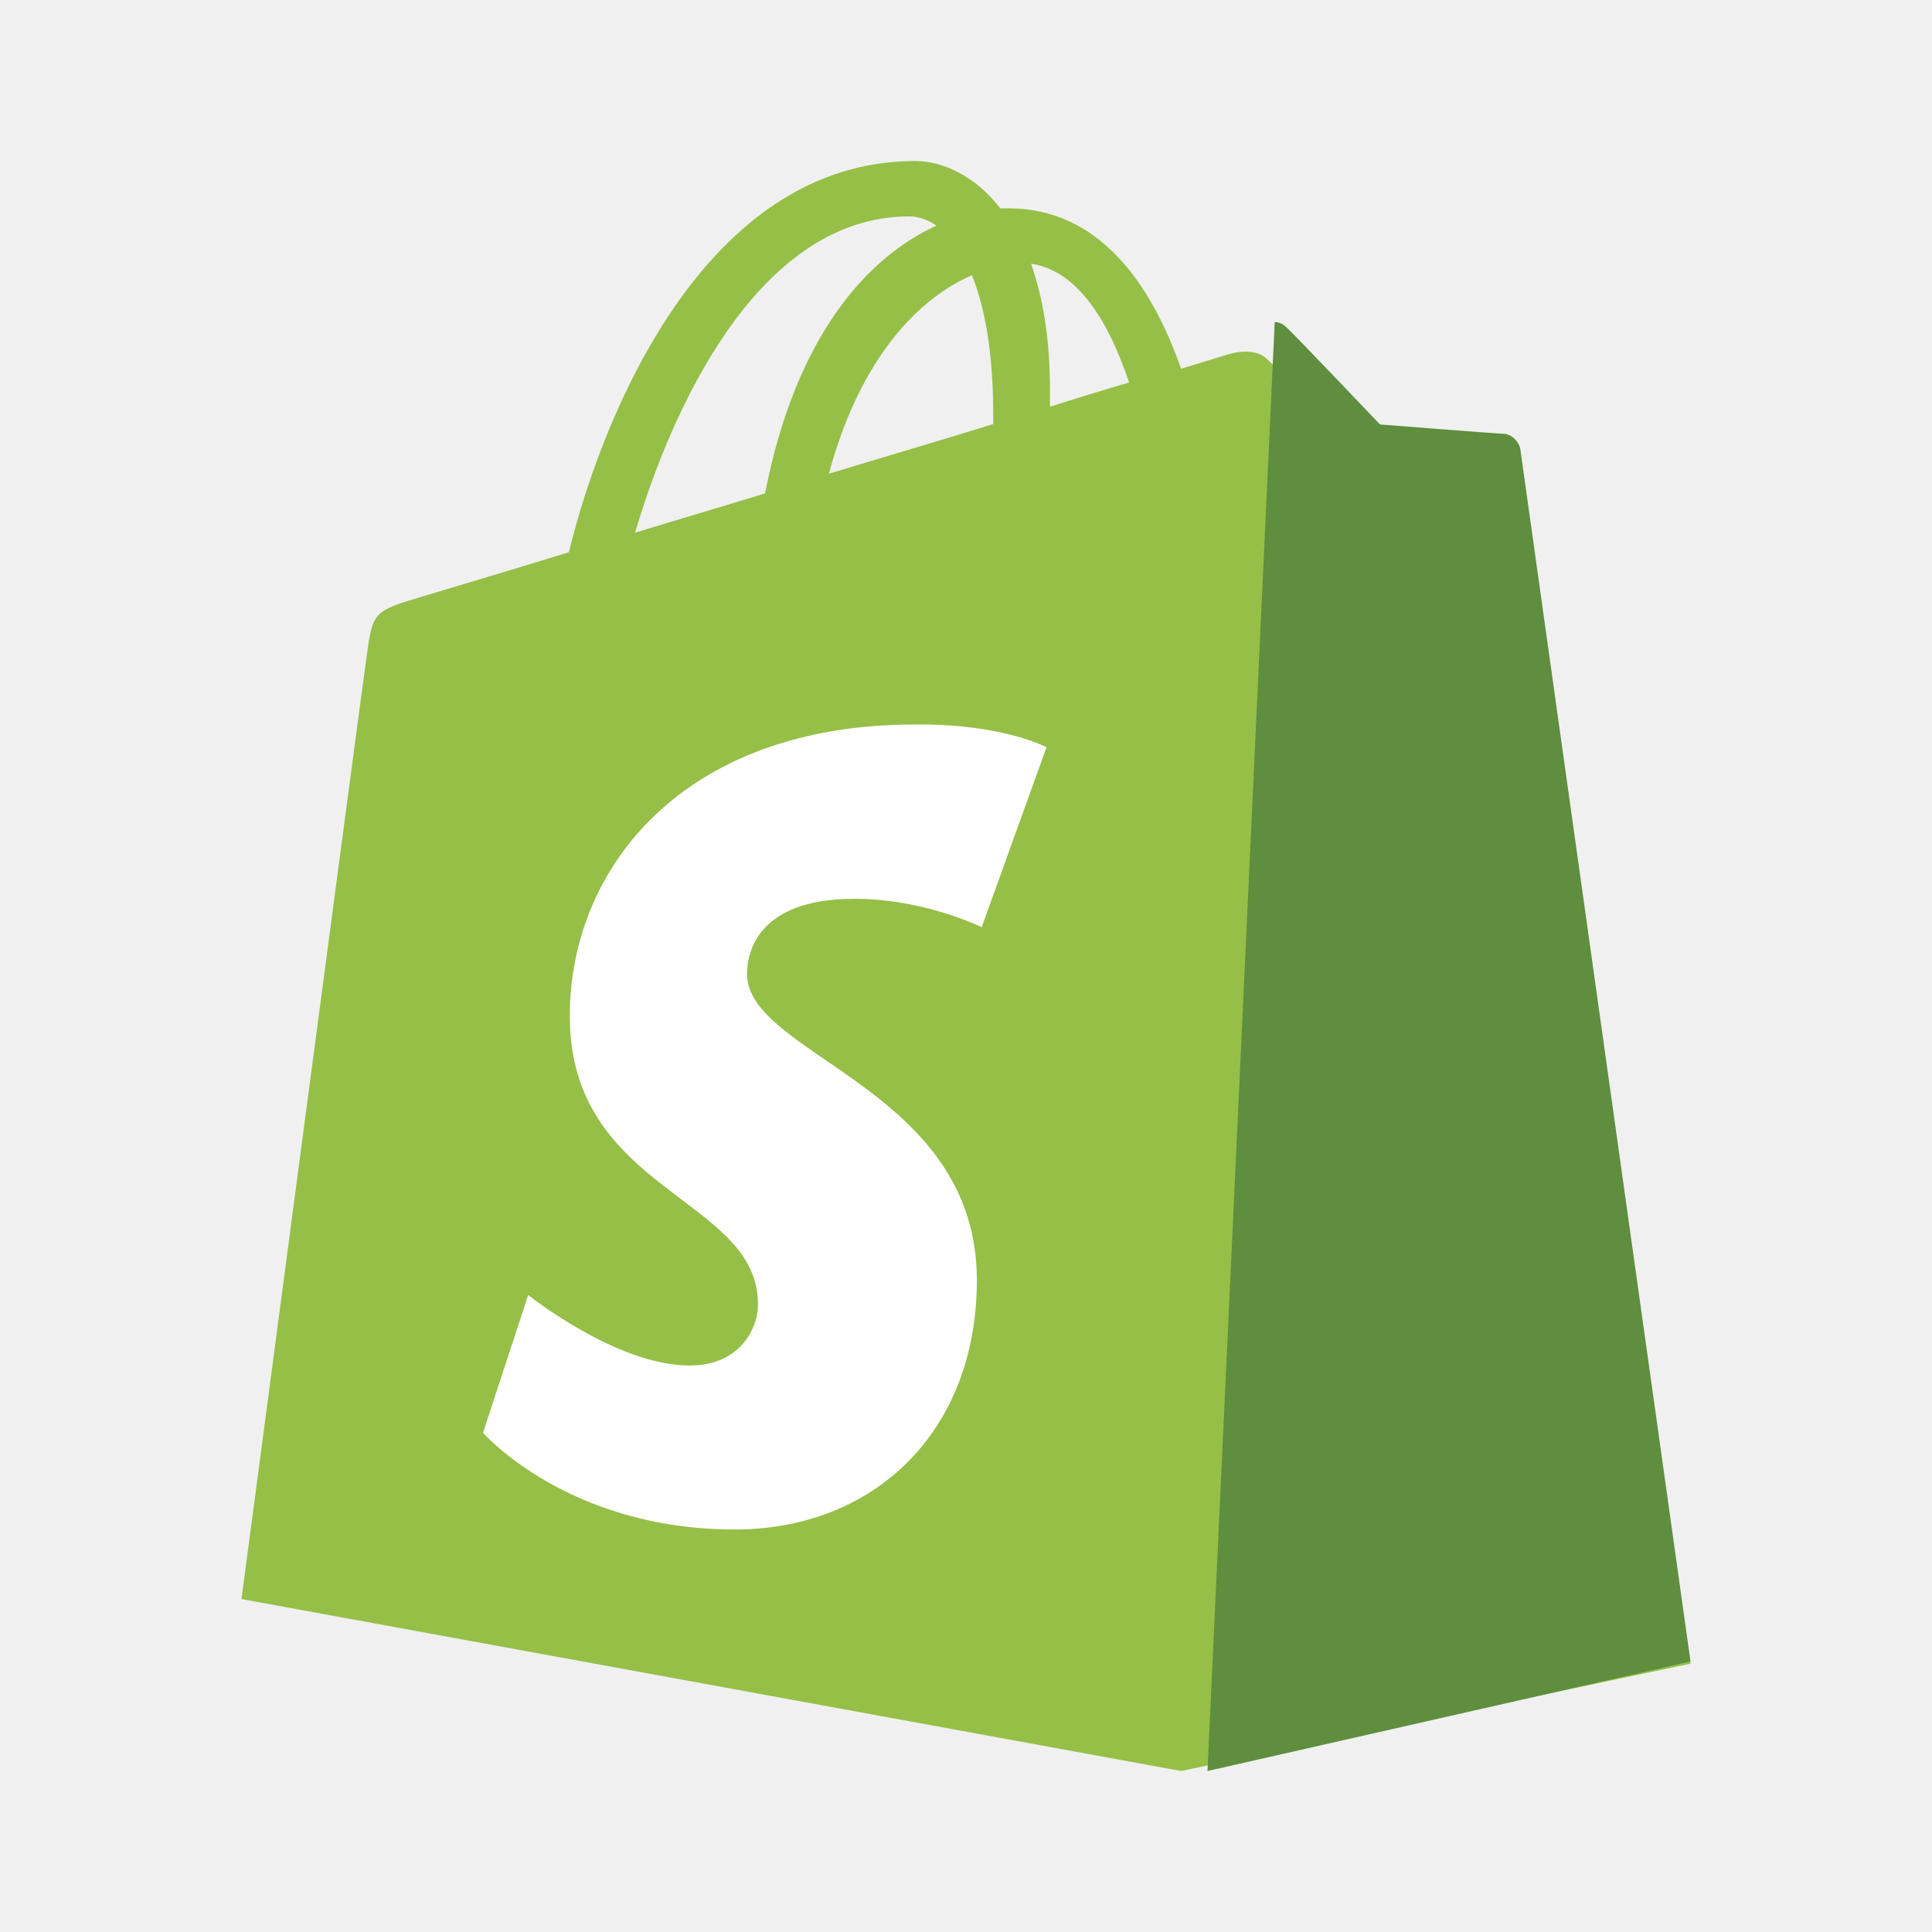
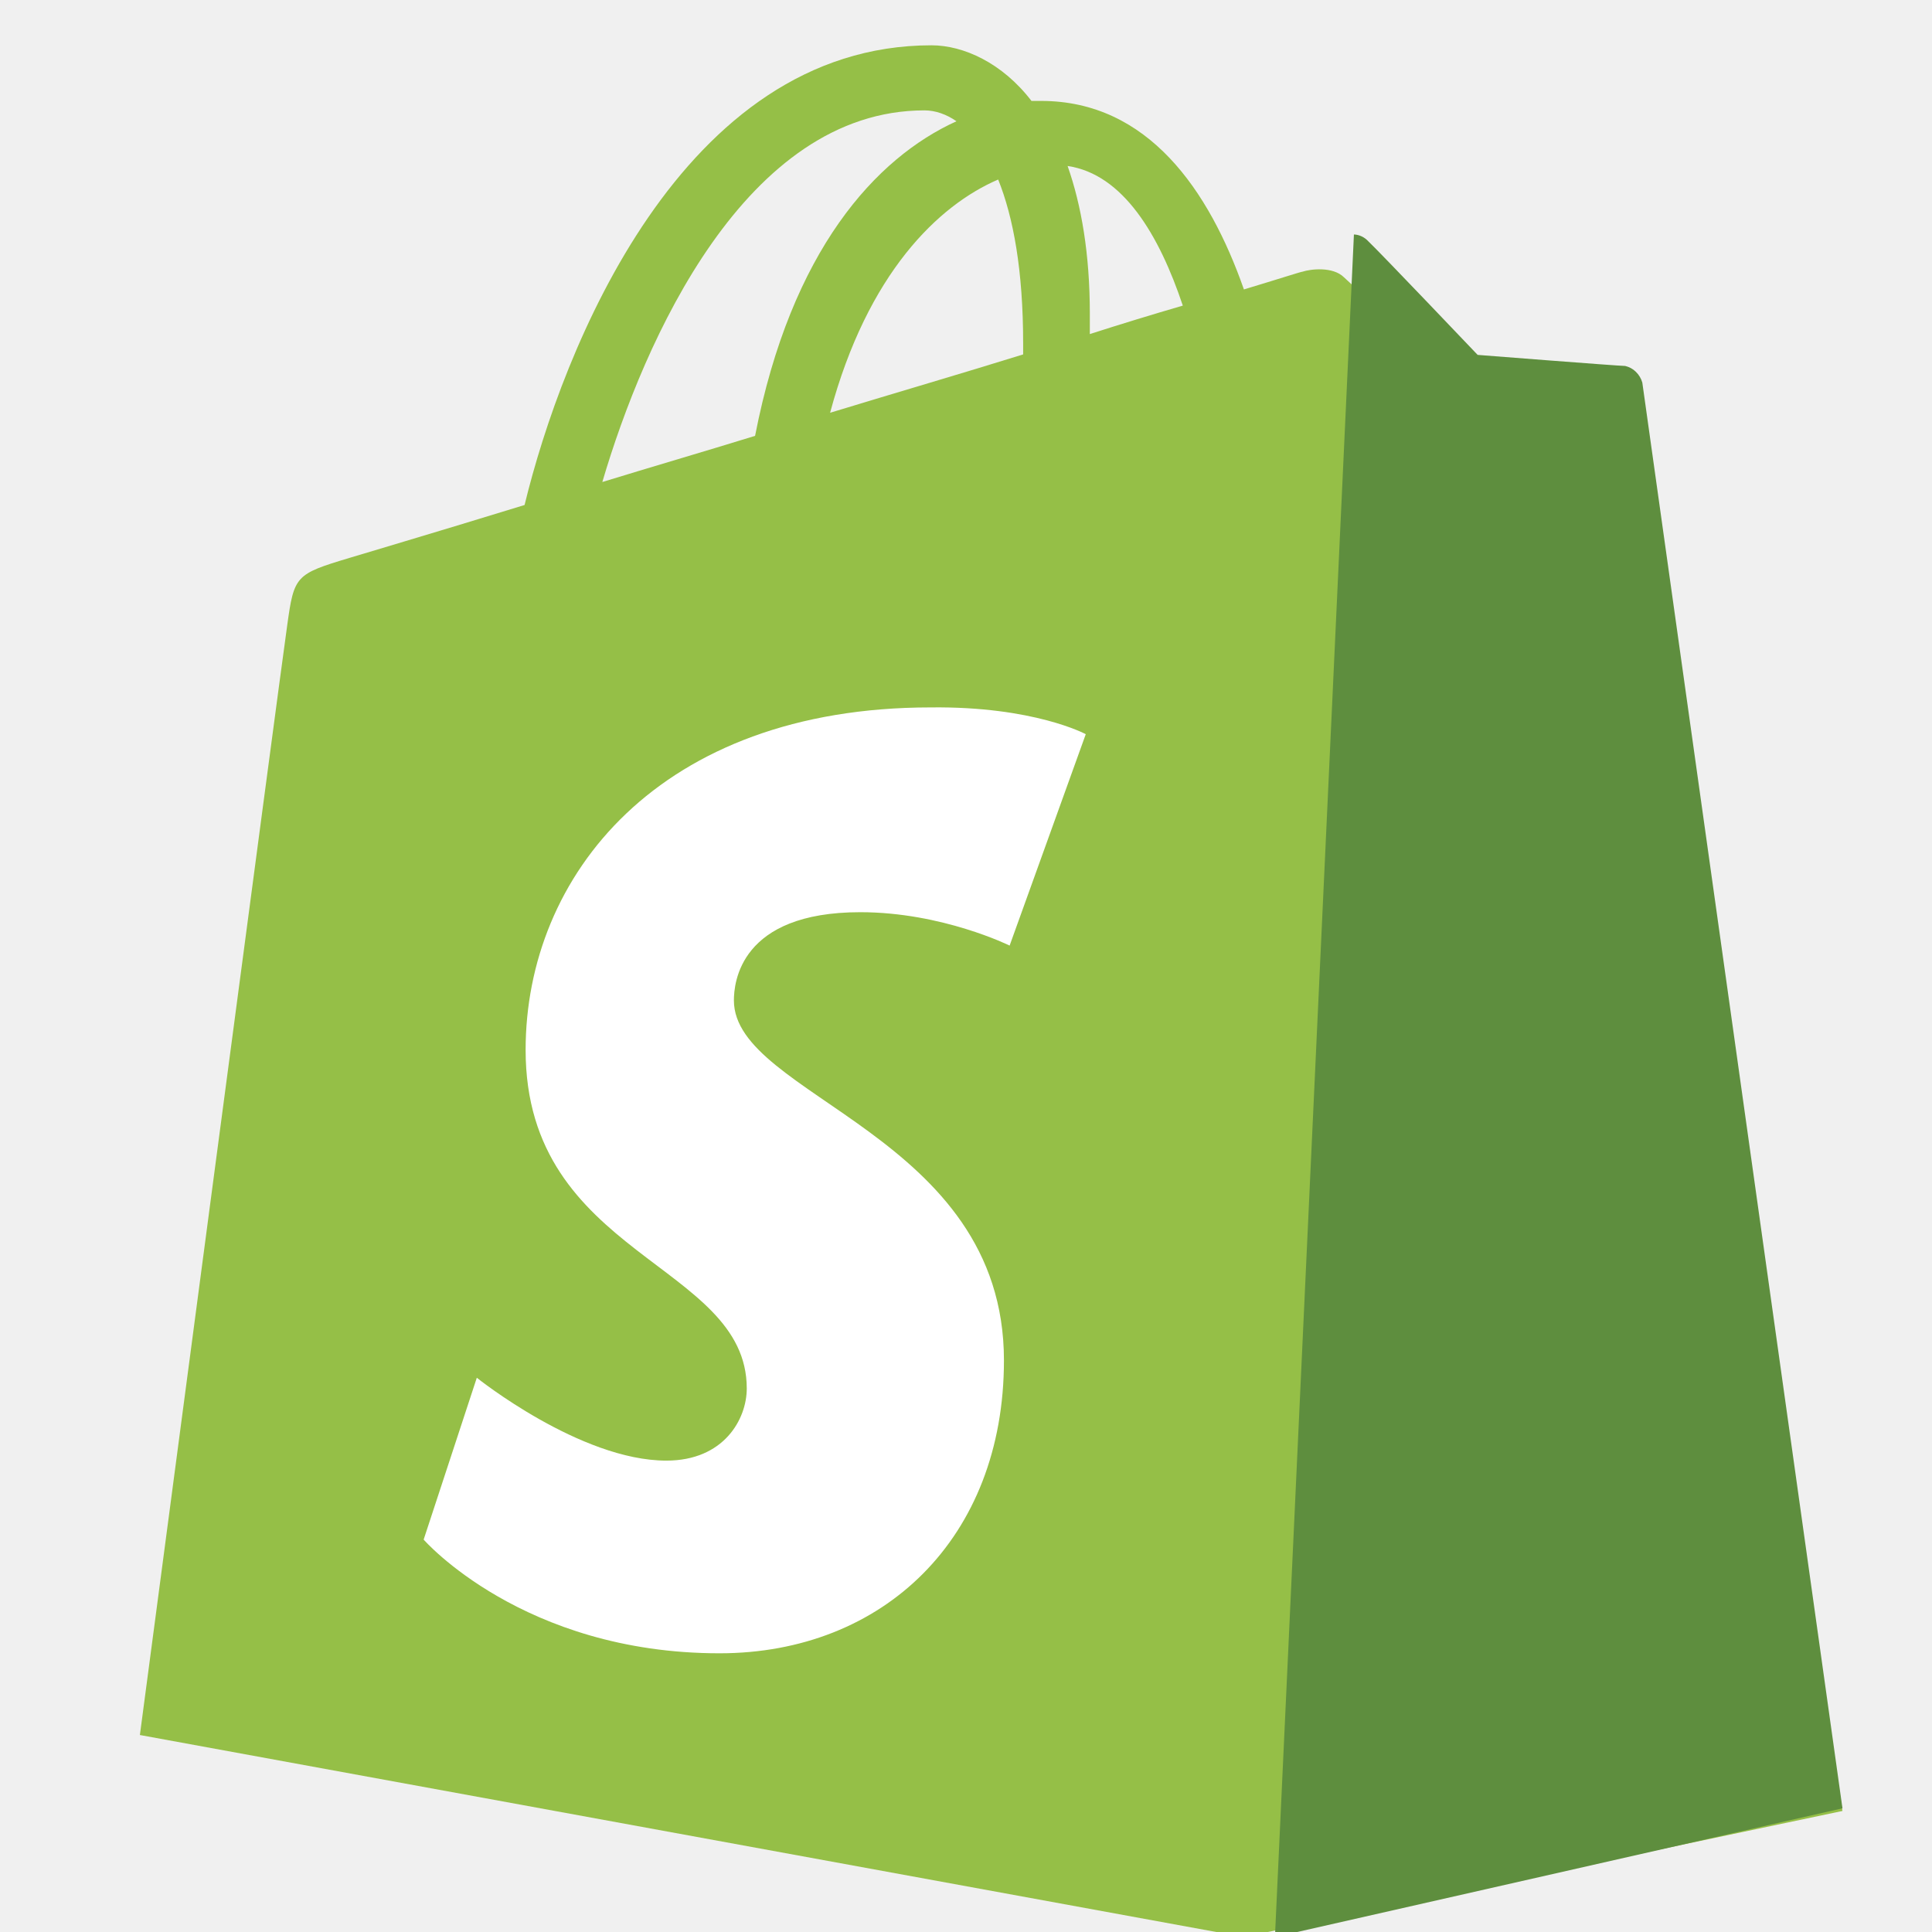
<svg xmlns="http://www.w3.org/2000/svg" viewBox="0 0 24 24" fill="none">
-   <g transform="translate(0 0) scale(1)">
+   <g transform="translate(-1.787234 -1.787234) scale(1.175)">
    <path d="M18.768 5.9C18.754 5.799 18.666 5.742 18.592 5.742C18.518 5.742 16.948 5.627 16.948 5.627C16.948 5.627 15.861 4.566 15.729 4.452C15.612 4.337 15.377 4.365 15.289 4.394C15.274 4.394 15.054 4.466 14.672 4.581C14.305 3.534 13.659 2.588 12.528 2.588H12.426C12.118 2.186 11.707 2 11.369 2C8.726 2 7.464 5.226 7.067 6.86C6.039 7.176 5.305 7.391 5.217 7.419C4.644 7.591 4.63 7.606 4.557 8.136C4.498 8.537 3 19.864 3 19.864L14.672 22L21 20.667C21 20.652 18.783 6 18.768 5.9ZM14.026 4.752C13.697 4.848 13.369 4.948 13.043 5.053V4.838C13.043 4.207 12.954 3.691 12.808 3.276C13.395 3.362 13.777 4.007 14.026 4.752ZM12.074 3.419C12.235 3.82 12.338 4.38 12.338 5.154V5.268C11.692 5.469 11.002 5.67 10.297 5.885C10.694 4.408 11.442 3.691 12.074 3.419ZM11.295 2.688C11.412 2.688 11.53 2.731 11.633 2.803C10.781 3.19 9.886 4.165 9.504 6.129C8.946 6.301 8.403 6.459 7.889 6.617C8.329 5.125 9.401 2.688 11.295 2.688Z" fill="#95BF47" />
    <path d="M18.703 5.39C18.633 5.39 17.143 5.273 17.143 5.273C17.143 5.273 16.113 4.191 15.988 4.073C15.948 4.029 15.893 4.002 15.835 4L15 22L21 20.639C21 20.639 18.898 5.668 18.884 5.566C18.872 5.523 18.848 5.483 18.816 5.452C18.785 5.421 18.745 5.4 18.703 5.39Z" fill="#5E8E3E" />
    <path d="M13 9.283L12.195 11.518C12.195 11.518 11.482 11.165 10.616 11.165C9.34 11.165 9.28 11.914 9.28 12.098C9.28 13.116 12.135 13.513 12.135 15.903C12.135 17.784 10.859 19 9.128 19C7.048 19 6 17.798 6 17.798L6.562 16.087C6.562 16.087 7.655 16.963 8.566 16.963C9.174 16.963 9.416 16.525 9.416 16.2C9.416 14.87 7.078 14.813 7.078 12.621C7.078 10.783 8.49 9 11.36 9C12.453 8.987 13 9.283 13 9.283H13Z" fill="white" />
  </g>
</svg>
